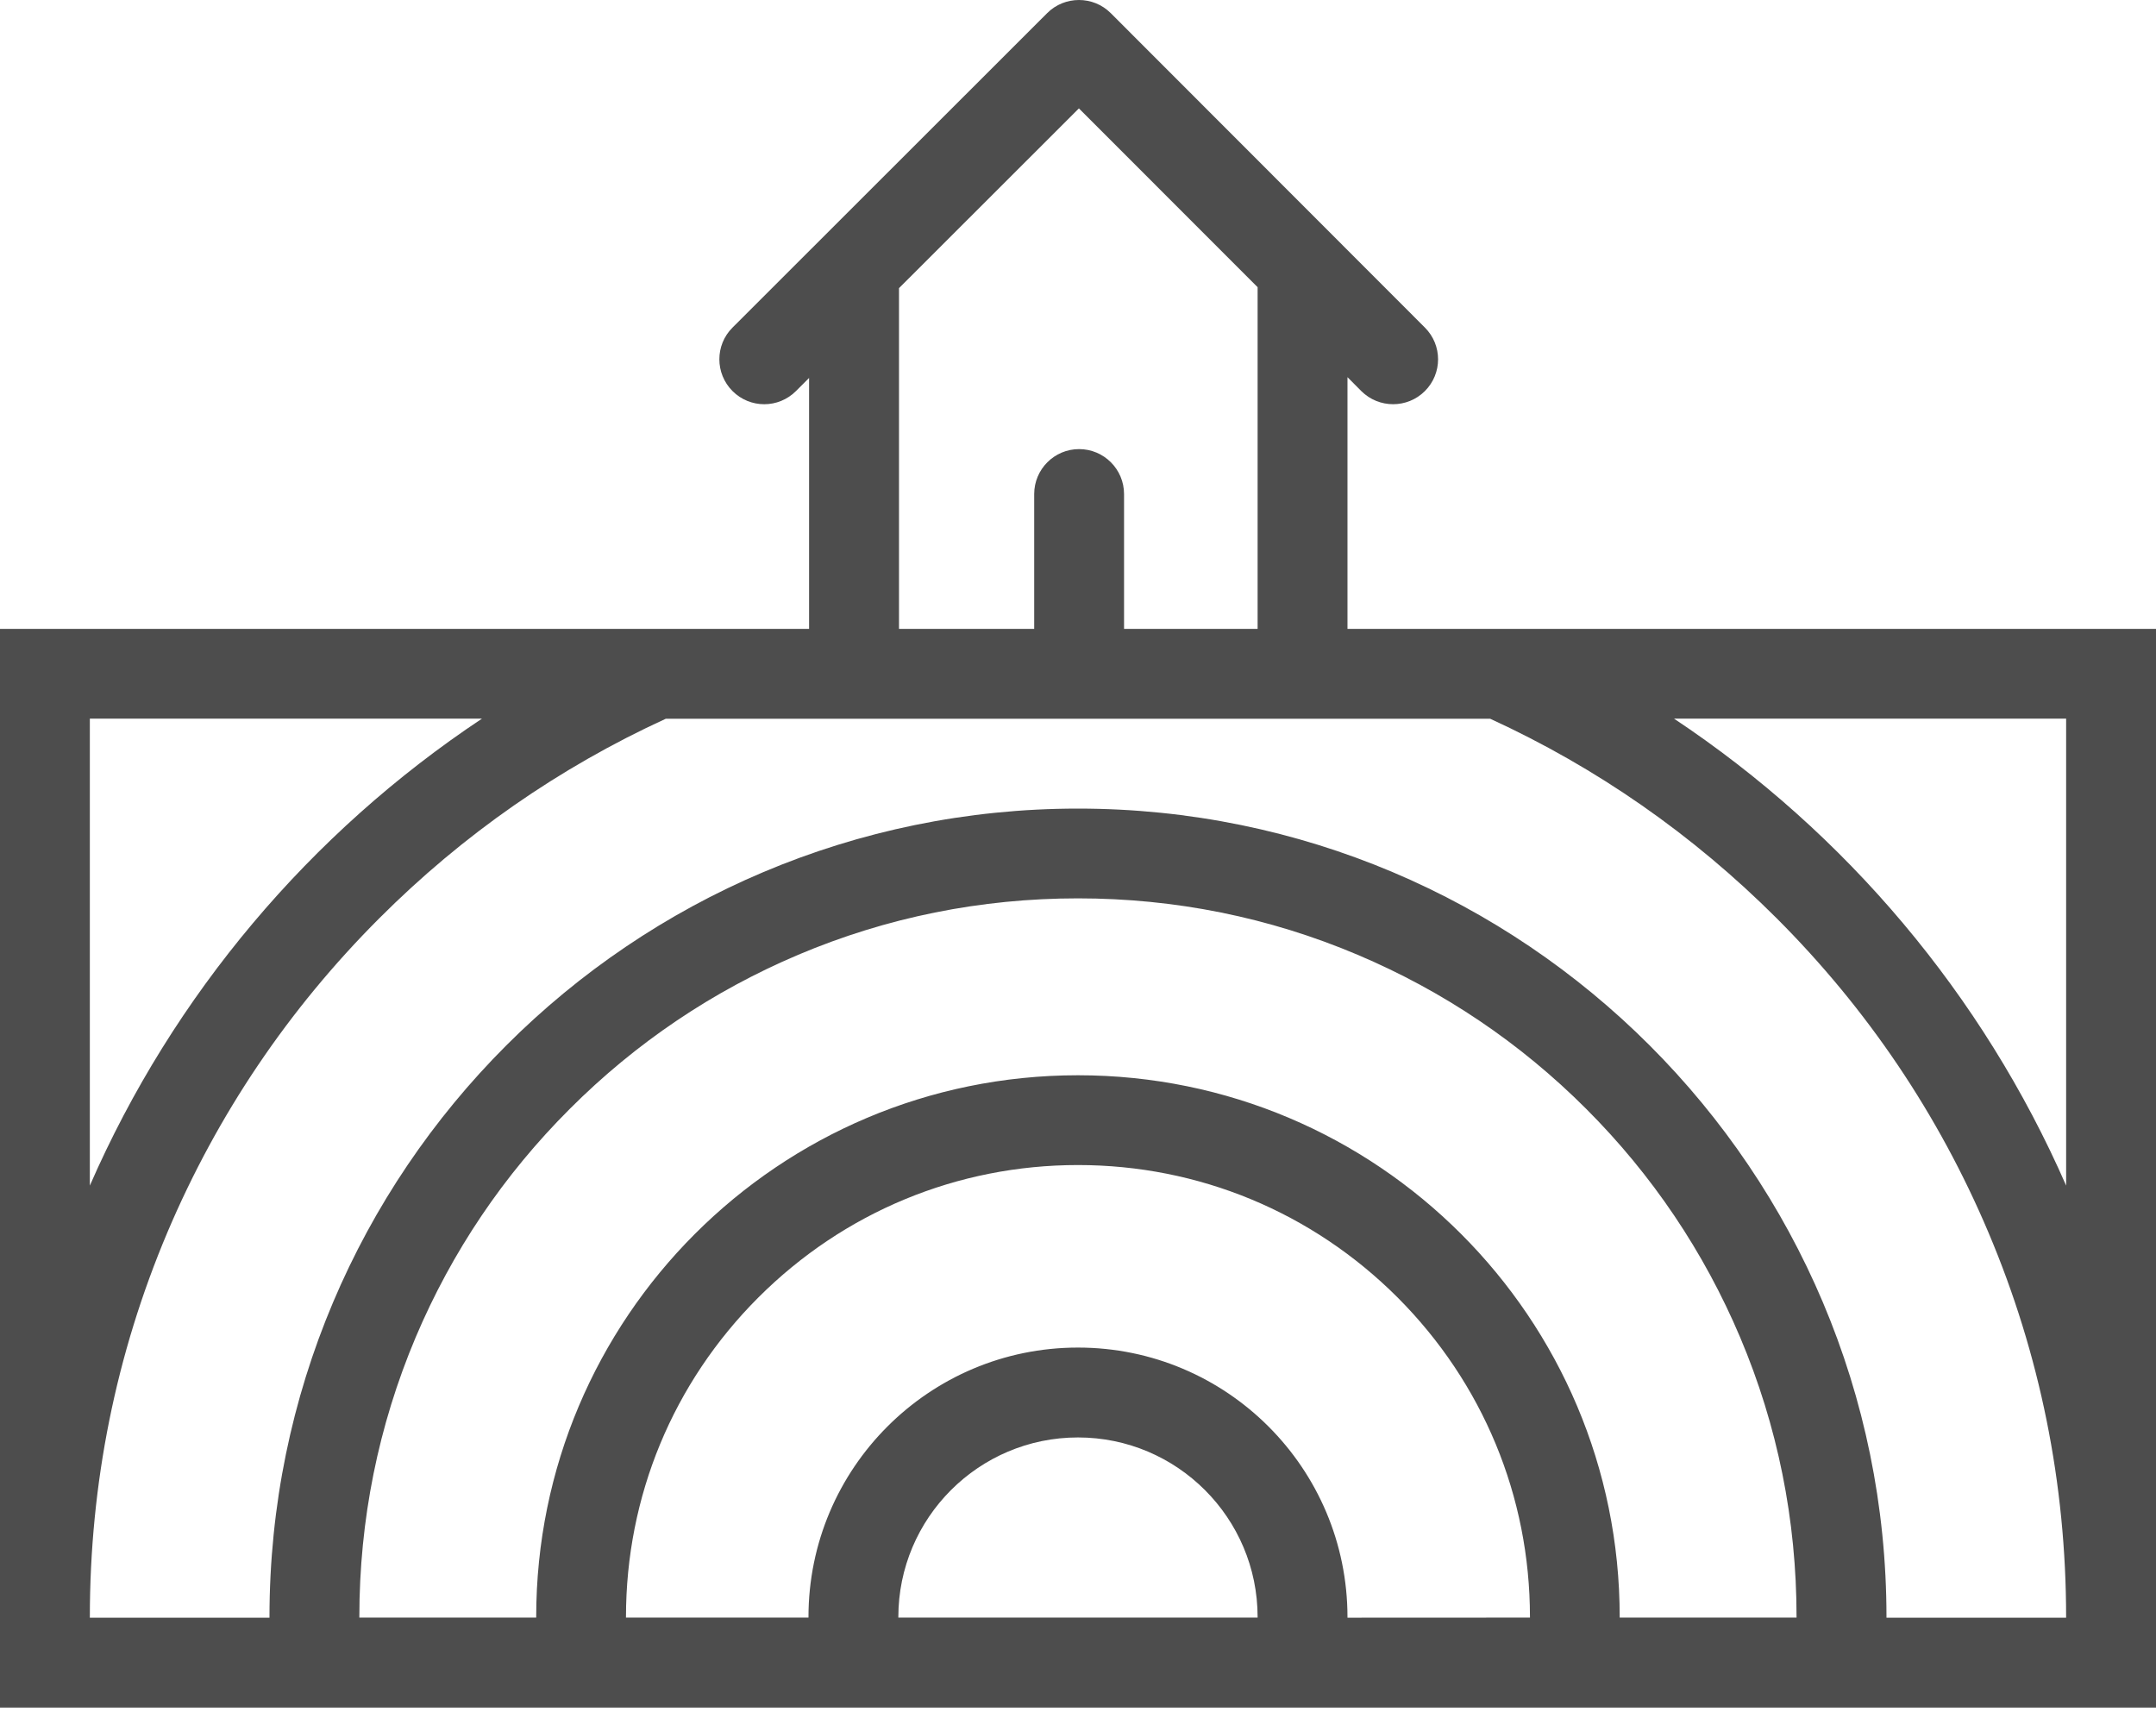
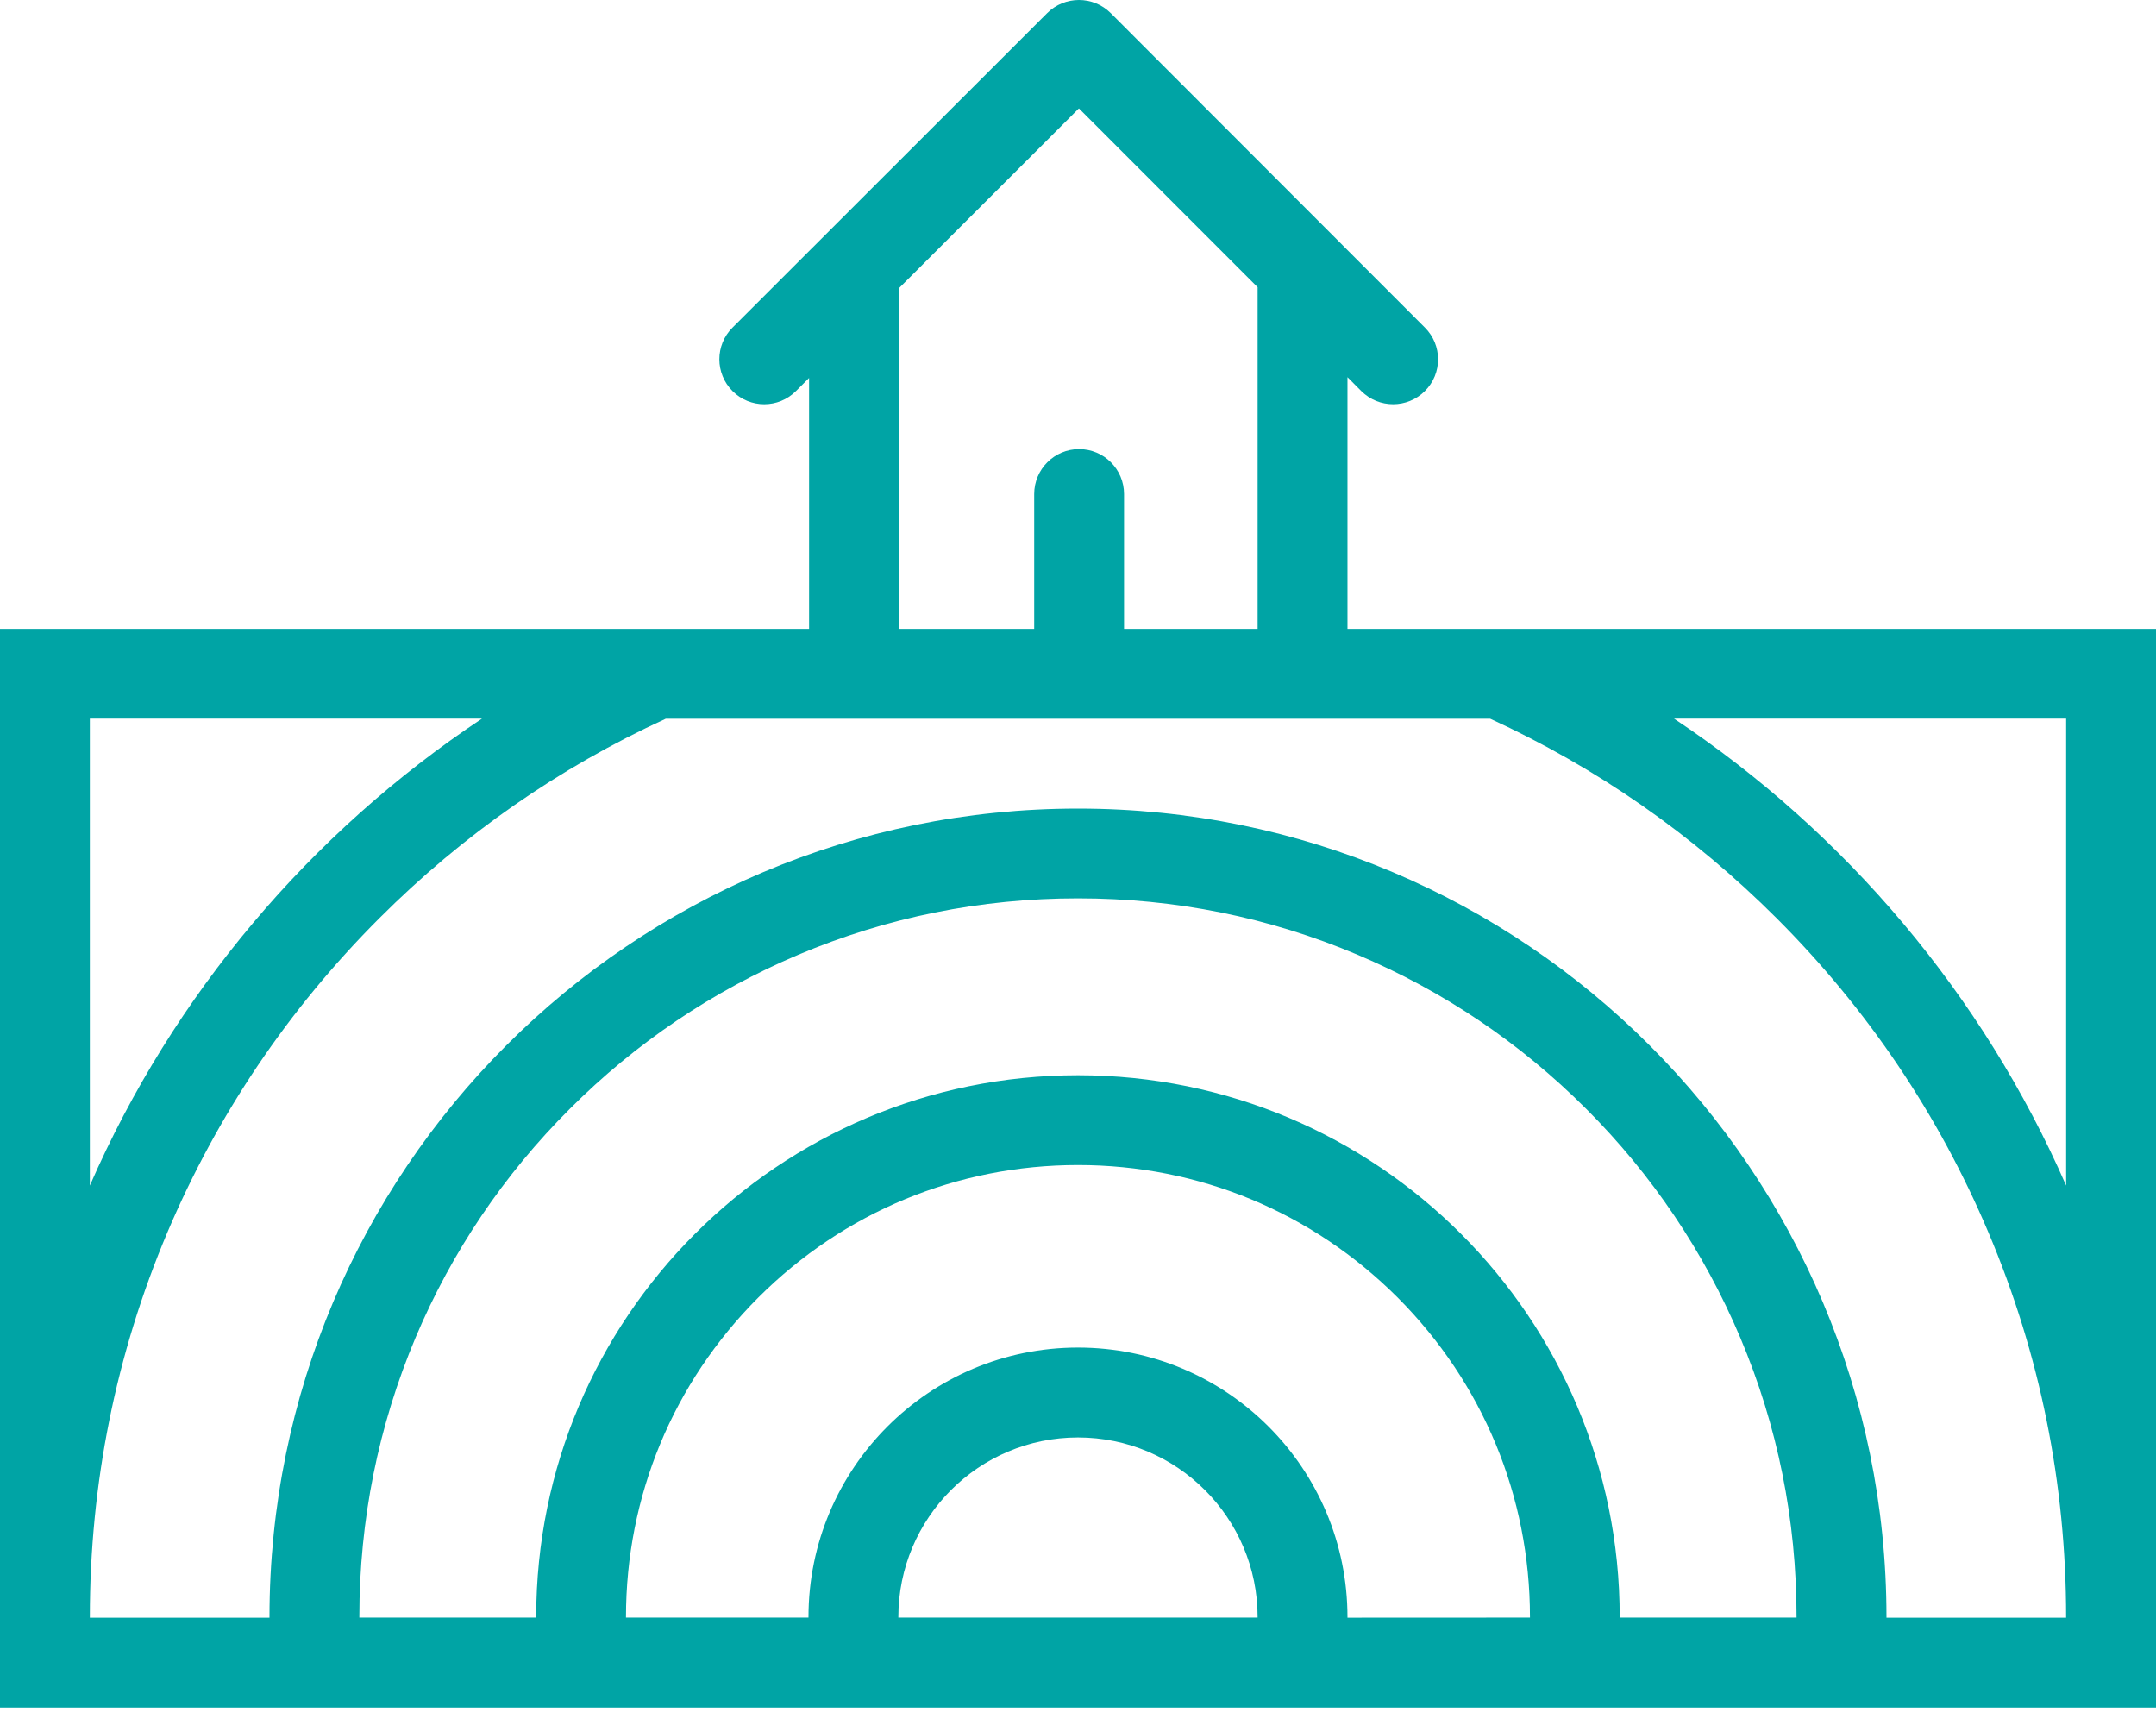
<svg xmlns="http://www.w3.org/2000/svg" width="100px" height="80px" viewBox="0 0 100 80" version="1.1">
  <defs />
  <g id="Page-1" stroke="none" stroke-width="1" fill="none" fill-rule="evenodd">
-     <g id="Group-43" fill="#4D4D4D">
+     <g id="Group-43" fill="#00A4A5">
      <path d="M62.499,29.164 L62.499,17.492 L63.14,18.137 C63.956,18.949 65.276,18.949 66.089,18.137 C66.905,17.324 66.905,16.004 66.089,15.191 L51.519,0.609 C50.706,-0.203 49.382,-0.203 48.57,0.609 C48.562,0.613 48.562,0.617 48.558,0.621 C48.558,0.625 48.55,0.629 48.546,0.633 L33.976,15.192 C33.16,16.004 33.164,17.325 33.976,18.137 C34.789,18.95 36.105,18.95 36.918,18.137 L37.527,17.528 L37.527,29.165 L0,29.165 L0,79.192 L100,79.192 L100,29.165 L62.499,29.164 Z M95.831,75.023 L87.499,75.023 L87.499,75 C87.499,54.289 70.71,37.5 49.999,37.5 C29.288,37.5 12.499,54.289 12.499,75 L12.499,75.023 L4.167,75.023 L4.167,75 C4.167,68.812 5.374,62.809 7.761,57.16 C10.073,51.703 13.378,46.801 17.589,42.59 C21.464,38.711 25.933,35.601 30.882,33.332 L69.116,33.332 C74.065,35.601 78.526,38.711 82.409,42.59 C86.62,46.801 89.921,51.703 92.229,57.16 C94.62,62.808 95.831,68.812 95.831,75 L95.831,75.023 L95.831,75.023 Z M41.667,74.996 C41.667,70.398 45.401,66.664 49.999,66.664 C54.597,66.664 58.331,70.398 58.331,74.996 L58.331,75.019 L41.667,75.019 L41.667,74.996 Z M49.999,62.496 C43.097,62.496 37.499,68.094 37.499,74.996 L37.499,75.019 L29.034,75.019 L29.034,74.996 C29.034,69.394 31.214,64.133 35.175,60.172 C39.136,56.215 44.398,54.031 49.999,54.031 C55.597,54.031 60.862,56.215 64.823,60.172 C68.776,64.133 70.963,69.398 70.963,74.996 L70.963,75.019 L62.499,75.023 L62.499,75 C62.499,68.094 56.901,62.496 49.999,62.496 L49.999,62.496 Z M49.999,49.867 C36.12,49.867 24.87,61.117 24.87,74.996 L24.87,75.019 L16.667,75.019 L16.667,74.996 C16.667,70.492 17.546,66.129 19.28,62.019 C20.96,58.05 23.362,54.488 26.429,51.425 C29.491,48.362 33.058,45.96 37.023,44.28 C41.132,42.542 45.495,41.663 50,41.663 C54.5,41.663 58.867,42.542 62.969,44.28 C66.941,45.96 70.508,48.362 73.571,51.425 C76.634,54.487 79.032,58.054 80.711,62.019 C82.45,66.128 83.328,70.492 83.328,74.996 L83.328,75.019 L75.125,75.019 L75.125,74.996 C75.129,61.117 63.879,49.867 50,49.867 L49.999,49.867 Z M41.698,13.363 L50.042,5.027 L58.331,13.32 L58.331,29.164 L52.136,29.164 L52.136,22.914 C52.136,21.762 51.202,20.828 50.05,20.828 C48.902,20.828 47.968,21.762 47.968,22.914 L47.968,29.164 L41.698,29.164 L41.698,13.363 Z M4.167,33.328 L22.355,33.328 C14.39,38.621 8.035,46.133 4.167,54.984 L4.167,33.328 Z M77.644,33.328 L95.832,33.328 L95.832,54.984 C91.961,46.136 85.609,38.625 77.644,33.328 Z" id="Page-1" />
    </g>
  </g>
</svg>
